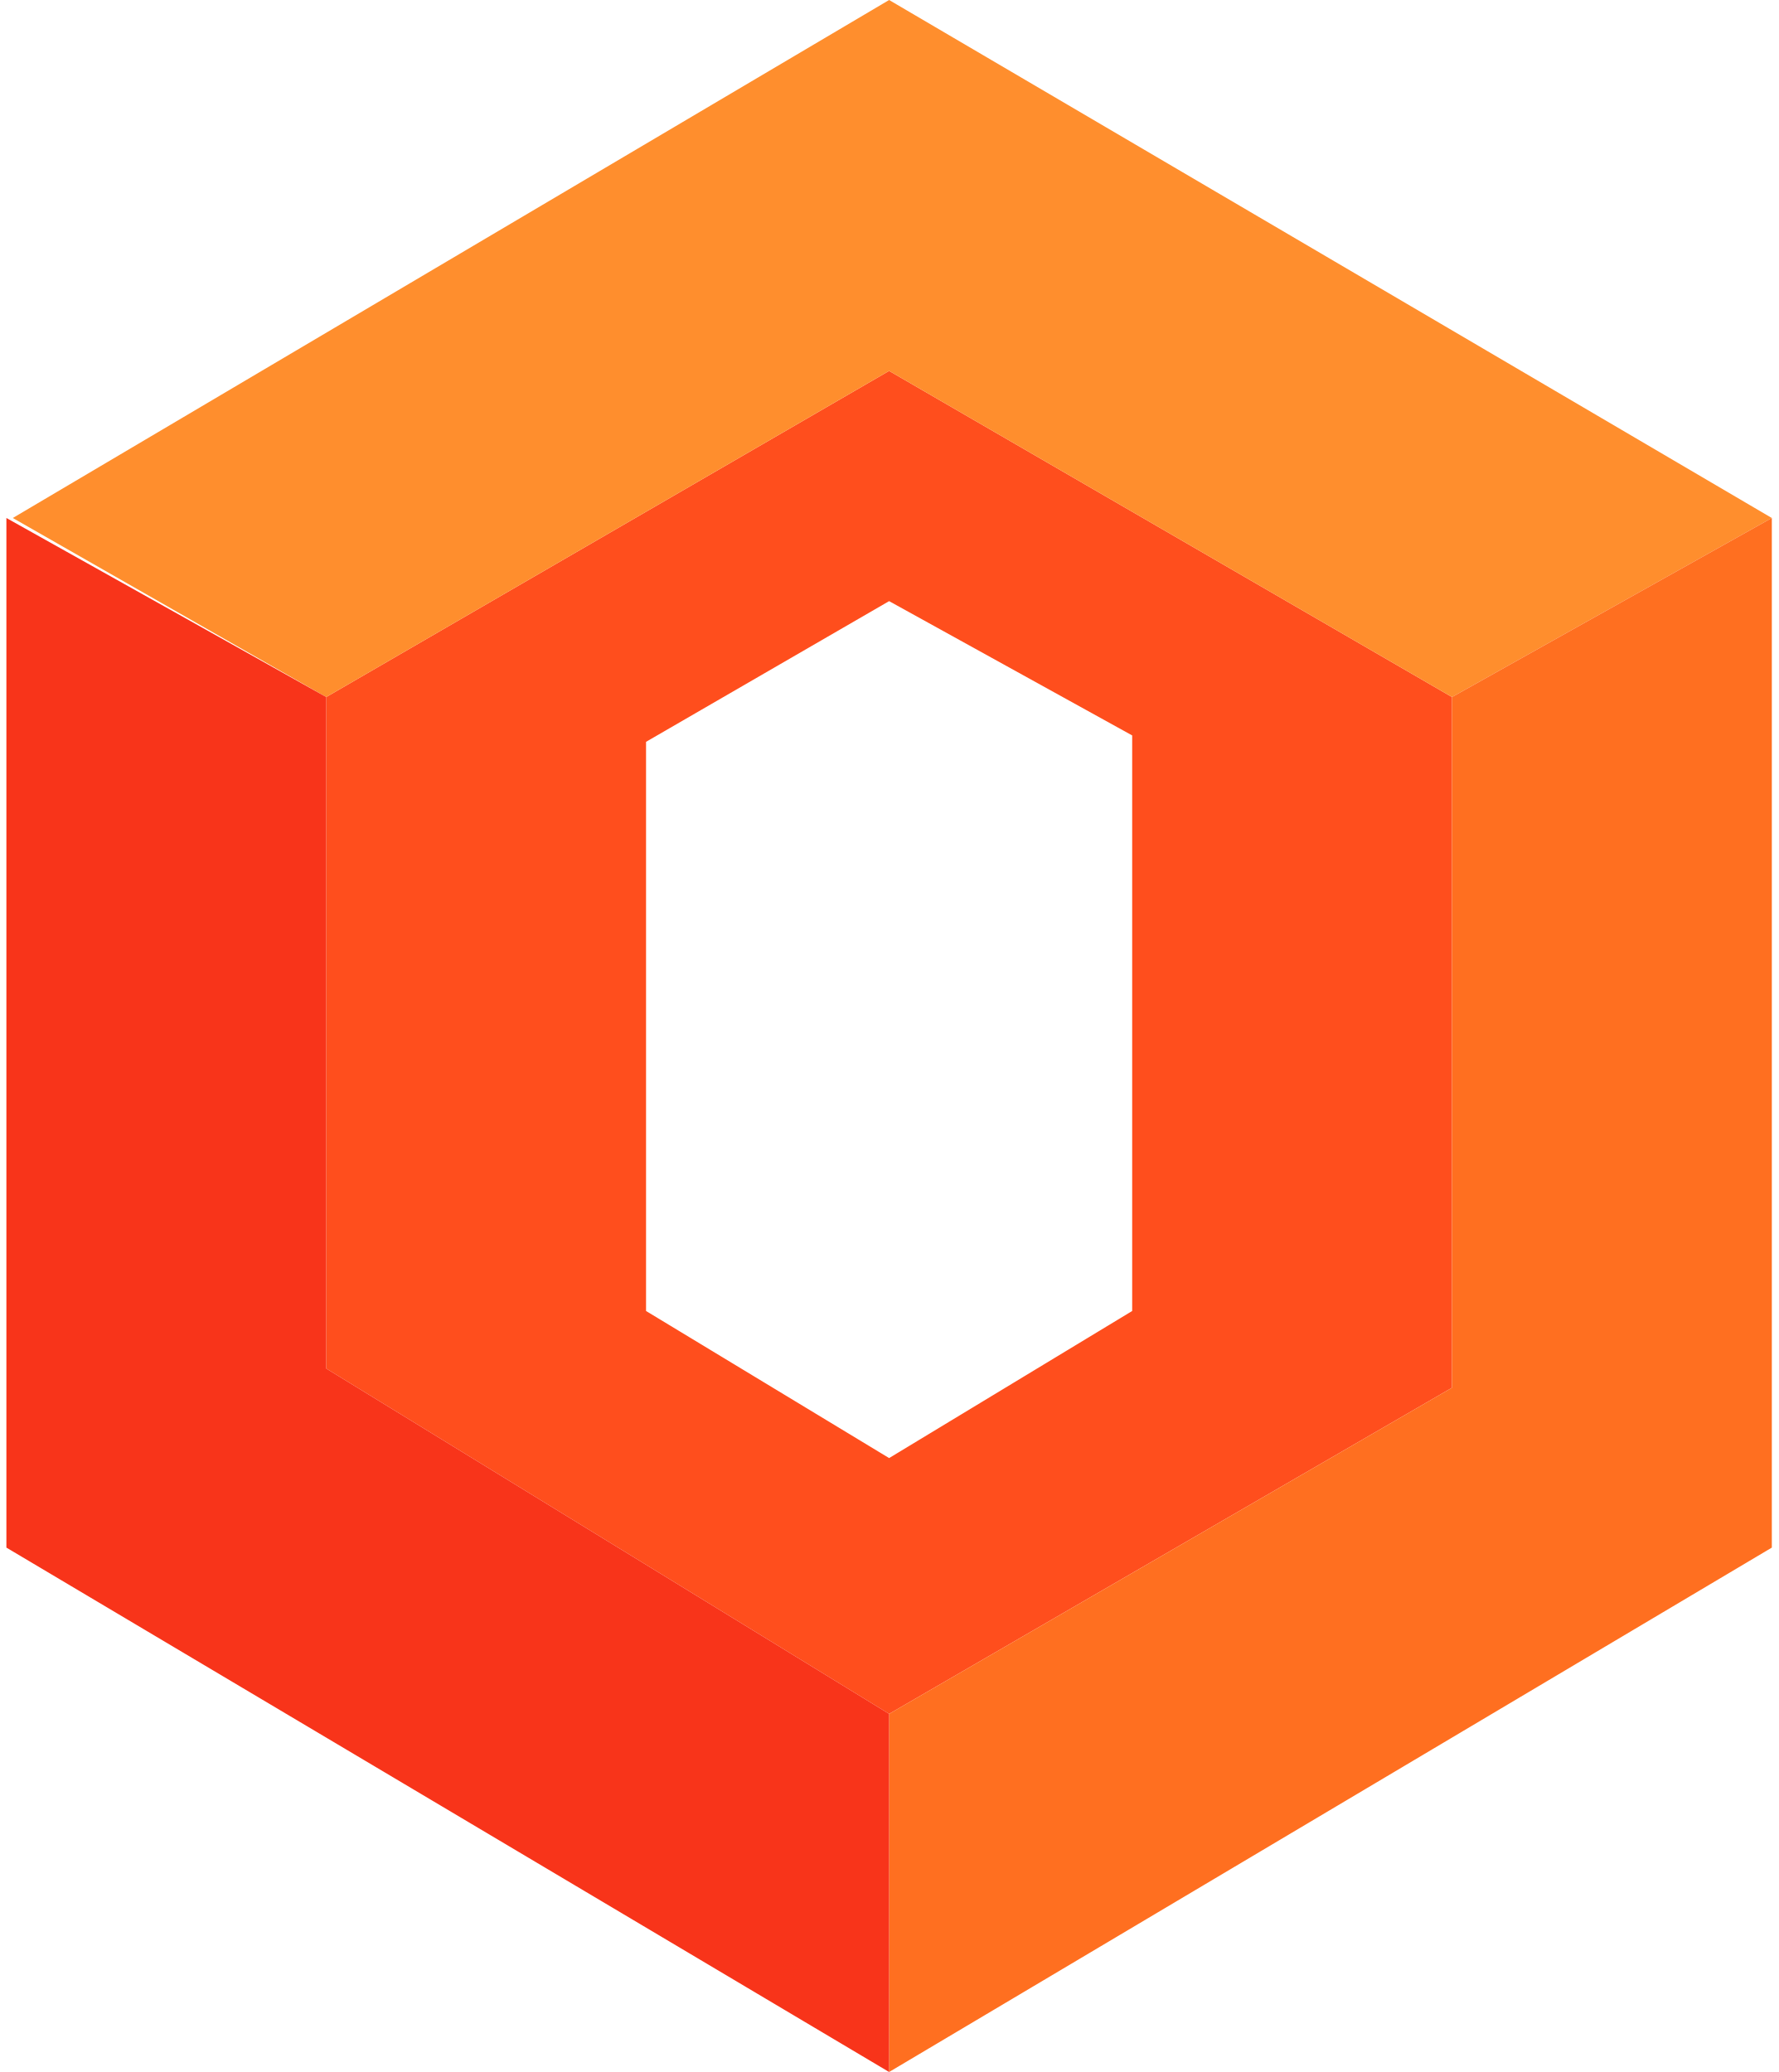
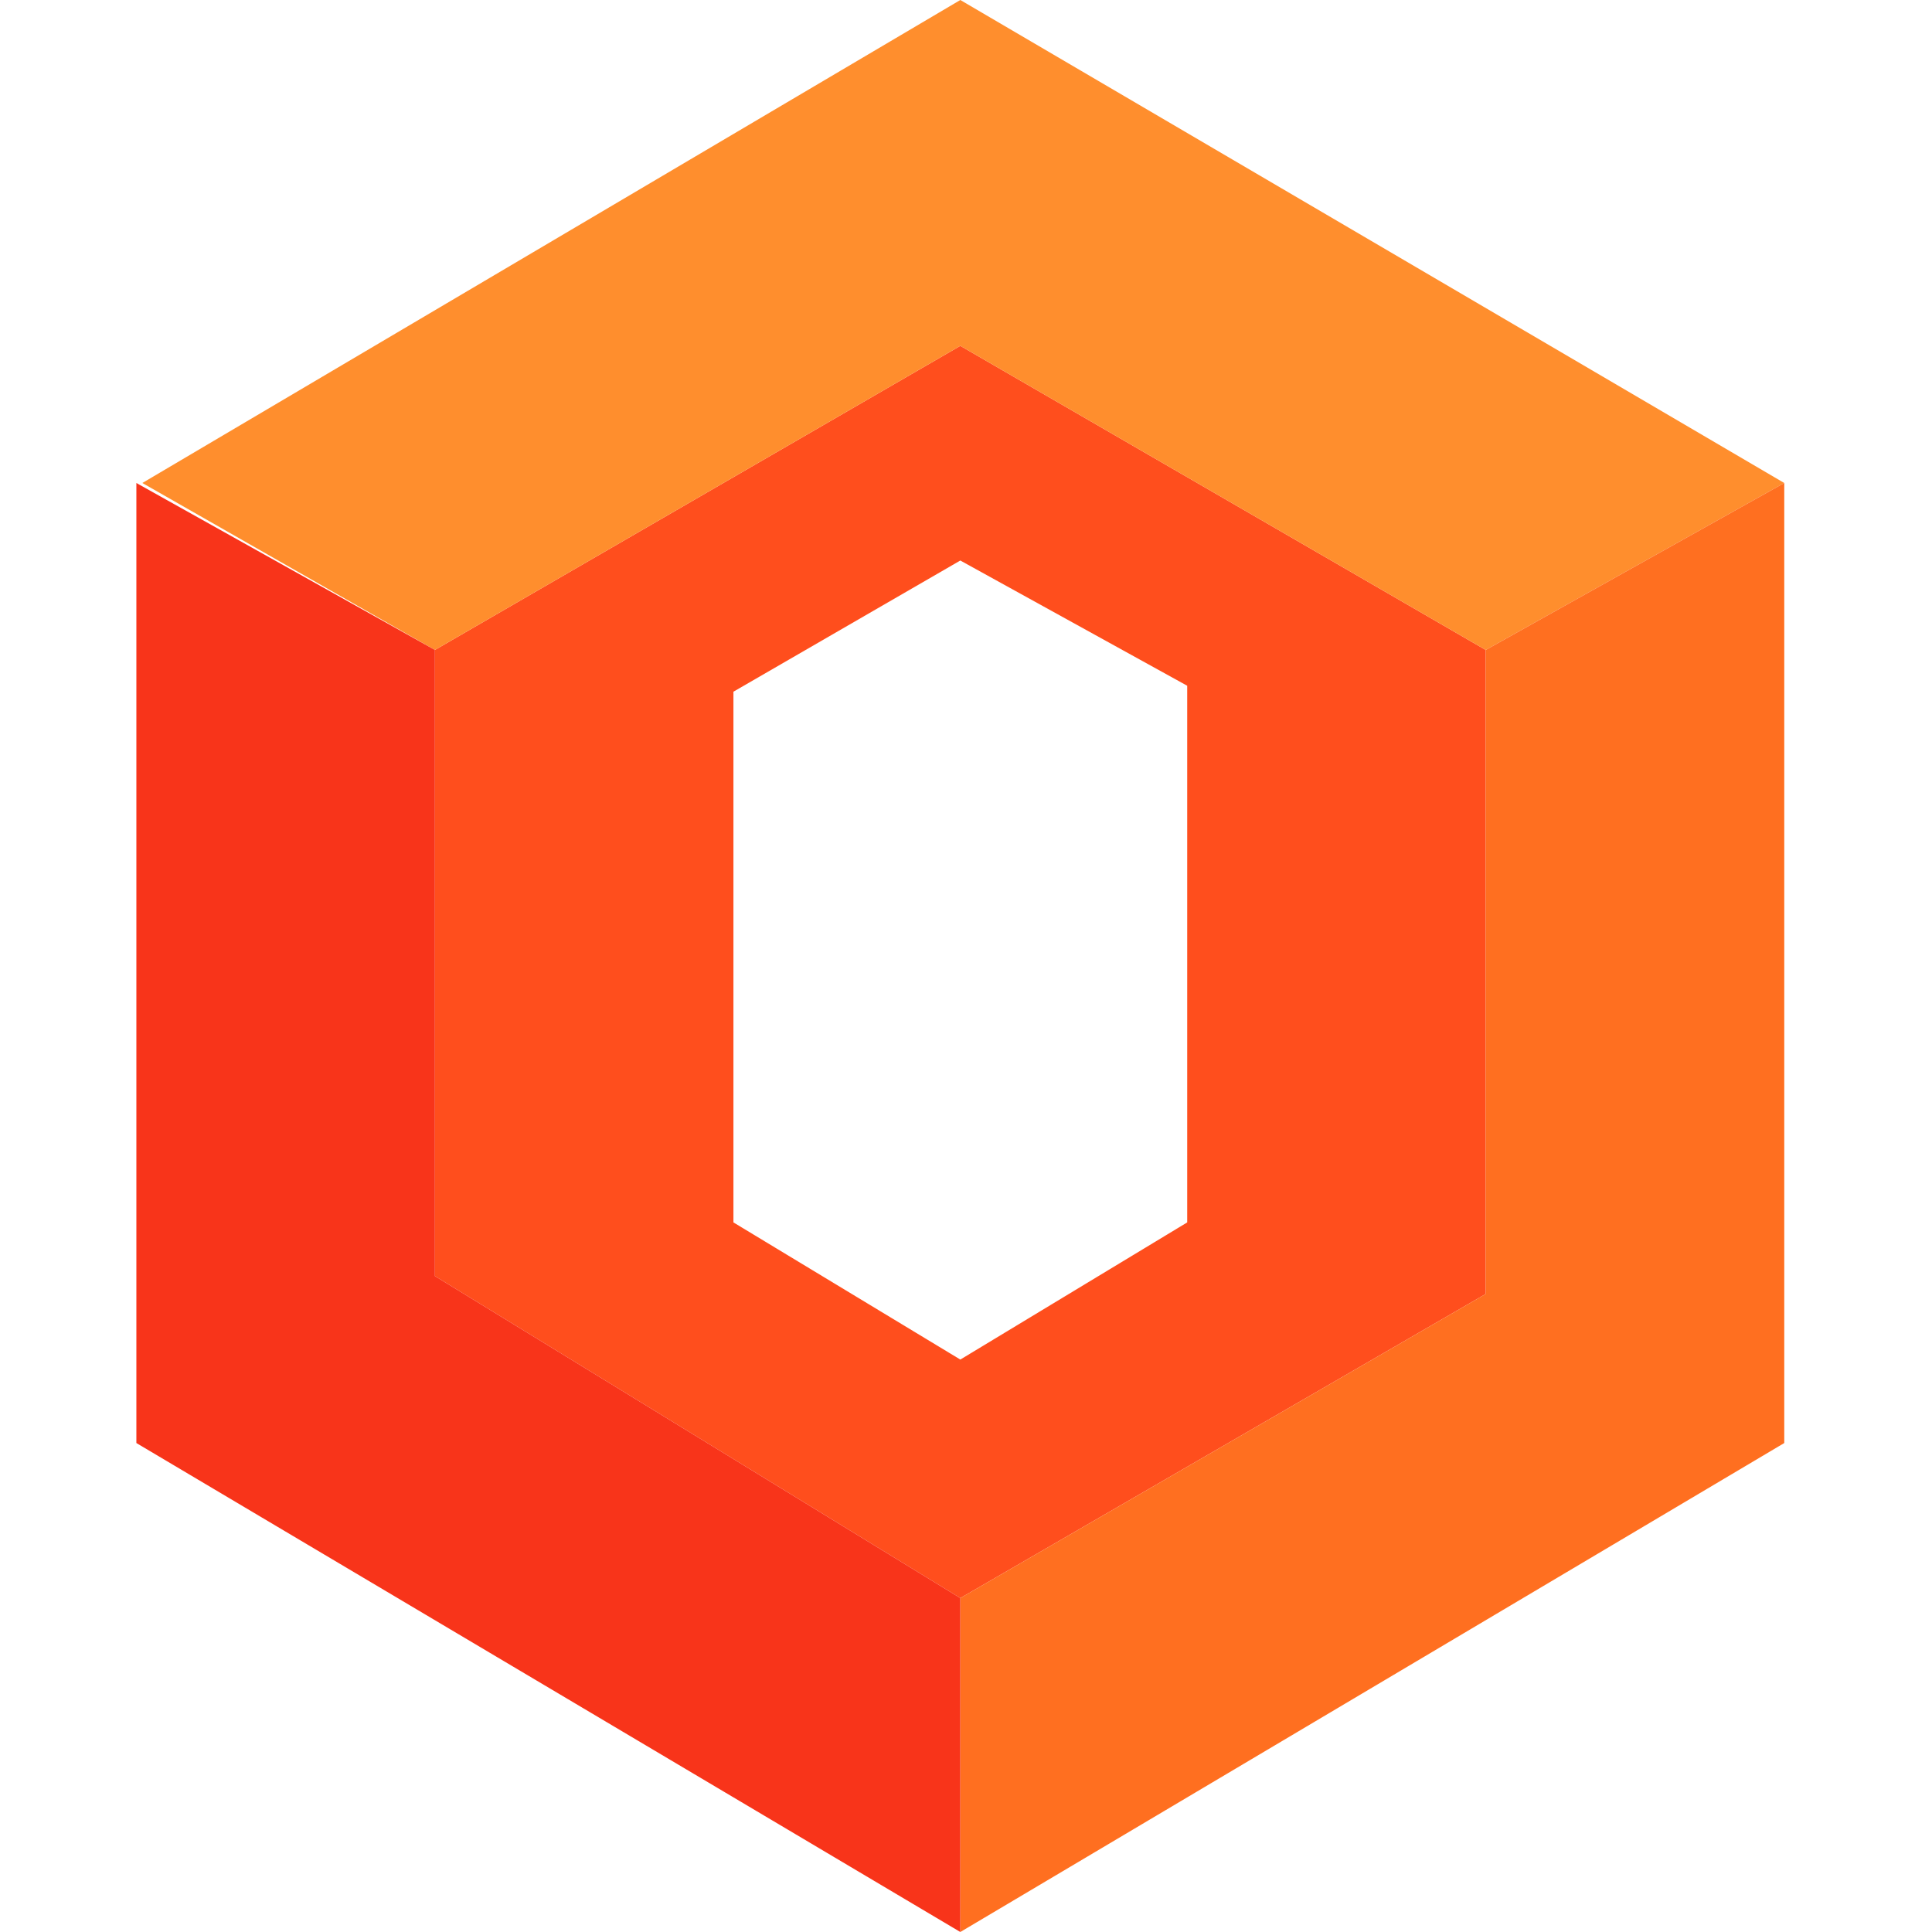
- <svg xmlns="http://www.w3.org/2000/svg" version="1.1" width="139" height="162">
-   <svg width="139" height="162" viewBox="0 0 139 162" fill="none">
-     <path fill-rule="evenodd" clip-rule="evenodd" d="M69.5 134L113.5 108.5V54.5L69.5 29L25.5 54.5V107L69.5 134ZM88.5 57.5L69.5 47L50.5 58V102.5L69.5 114L88.5 102.5V57.5Z" fill="#FF4E1D" />
-     <path d="M25.5 54.5L1 40.5L69.5 0L138.5 40.5L113.5 54.5L69.5 29L25.5 54.5Z" fill="#FF8E2D" />
-     <path d="M113.5 108.5L69.5 134V162L138.5 121V40.5L113.5 54.5V108.5Z" fill="#FF6F20" />
-     <path d="M25.5 107V54.5L0.5 40.5V121L69.5 162V134L25.5 107Z" fill="#F8341A" />
-   </svg>
-   <style>@media (prefers-color-scheme: light) { :root { filter: none; } }
- @media (prefers-color-scheme: dark) { :root { filter: none; } }
- </style>
+ <svg xmlns="http://www.w3.org/2000/svg" width="170" height="170" viewBox="0 0 170 170" fill="none">
+   <path fill-rule="evenodd" clip-rule="evenodd" d="M84.5 140.617L130.732 113.858V57.191L84.5 30.432L38.268 57.191V112.284L84.5 140.617ZM104.464 60.34L84.5 49.321L64.536 60.864V107.562L84.5 119.63L104.464 107.562V60.34Z" fill="#FF4E1D" />
+   <path d="M38.268 57.191L12.525 42.5L84.5 0L157 42.5L130.732 57.191L84.5 30.432L38.268 57.191Z" fill="#FF8E2D" />
+   <path d="M130.732 113.858L84.5 140.617V170L157 126.975V42.5L130.732 57.191V113.858Z" fill="#FF6F20" />
+   <path d="M38.268 112.284V57.191L12 42.5V126.975L84.5 170V140.617L38.268 112.284Z" fill="#F8341A" />
</svg>
